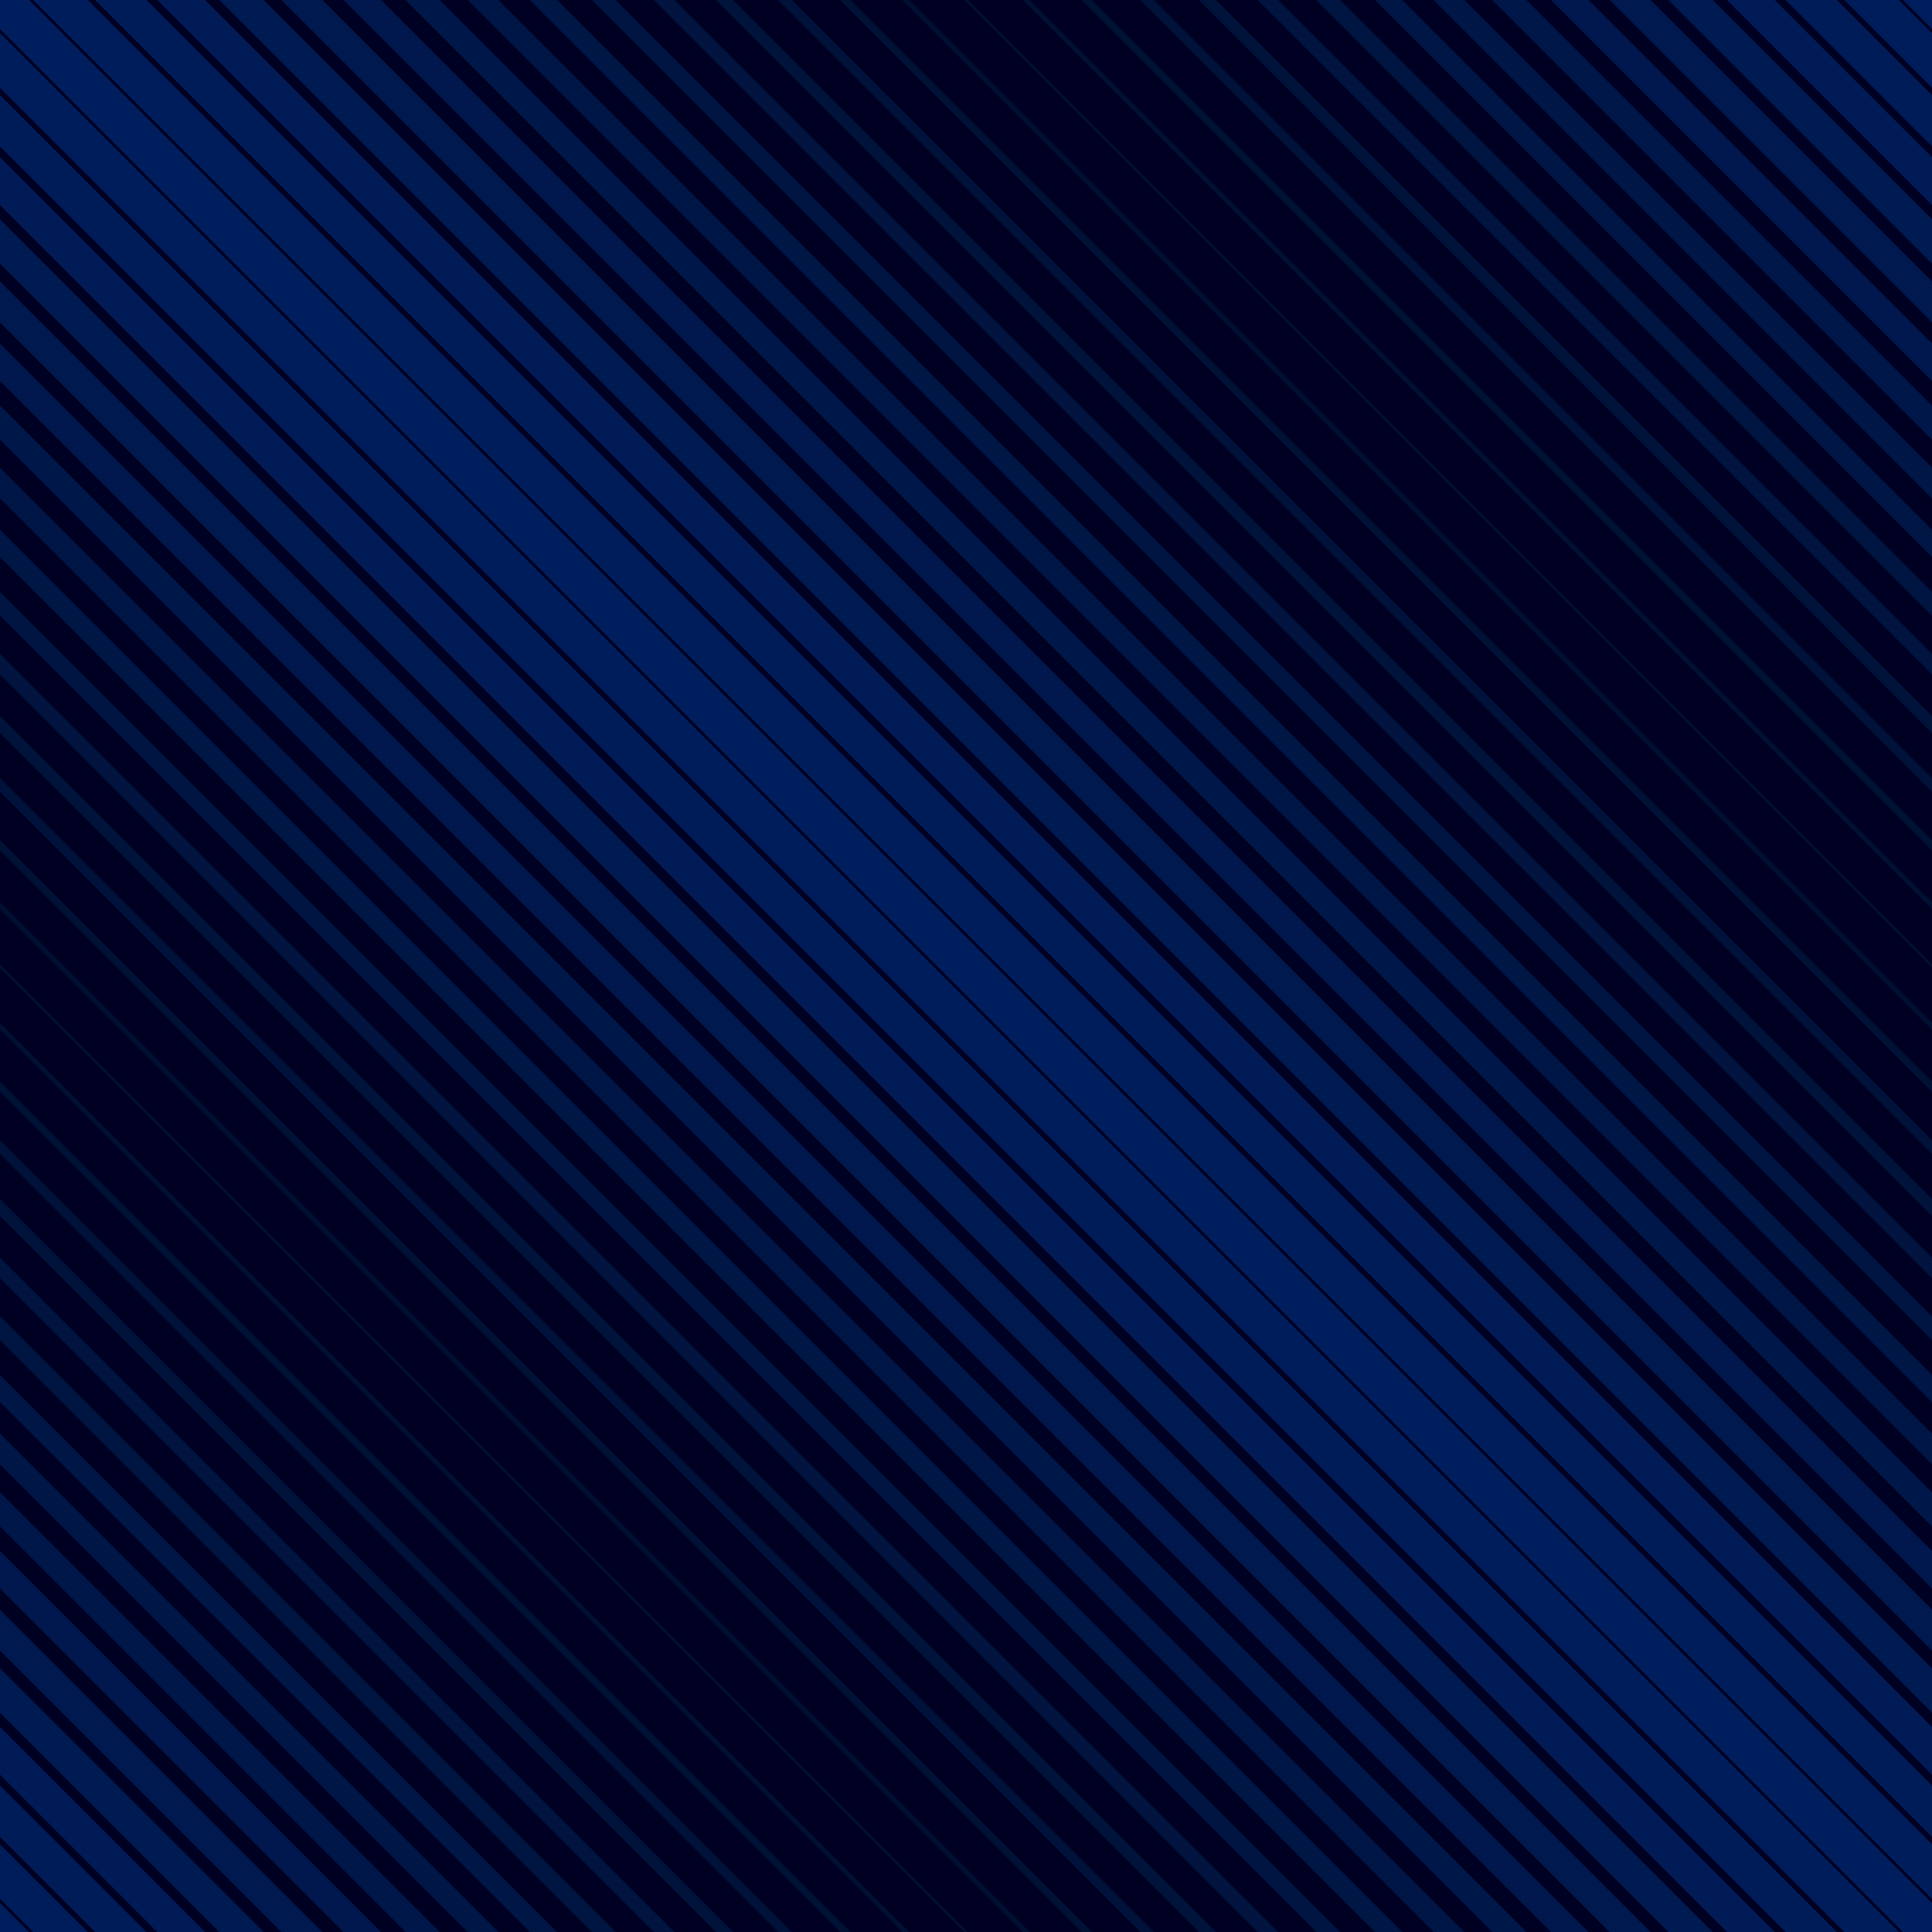
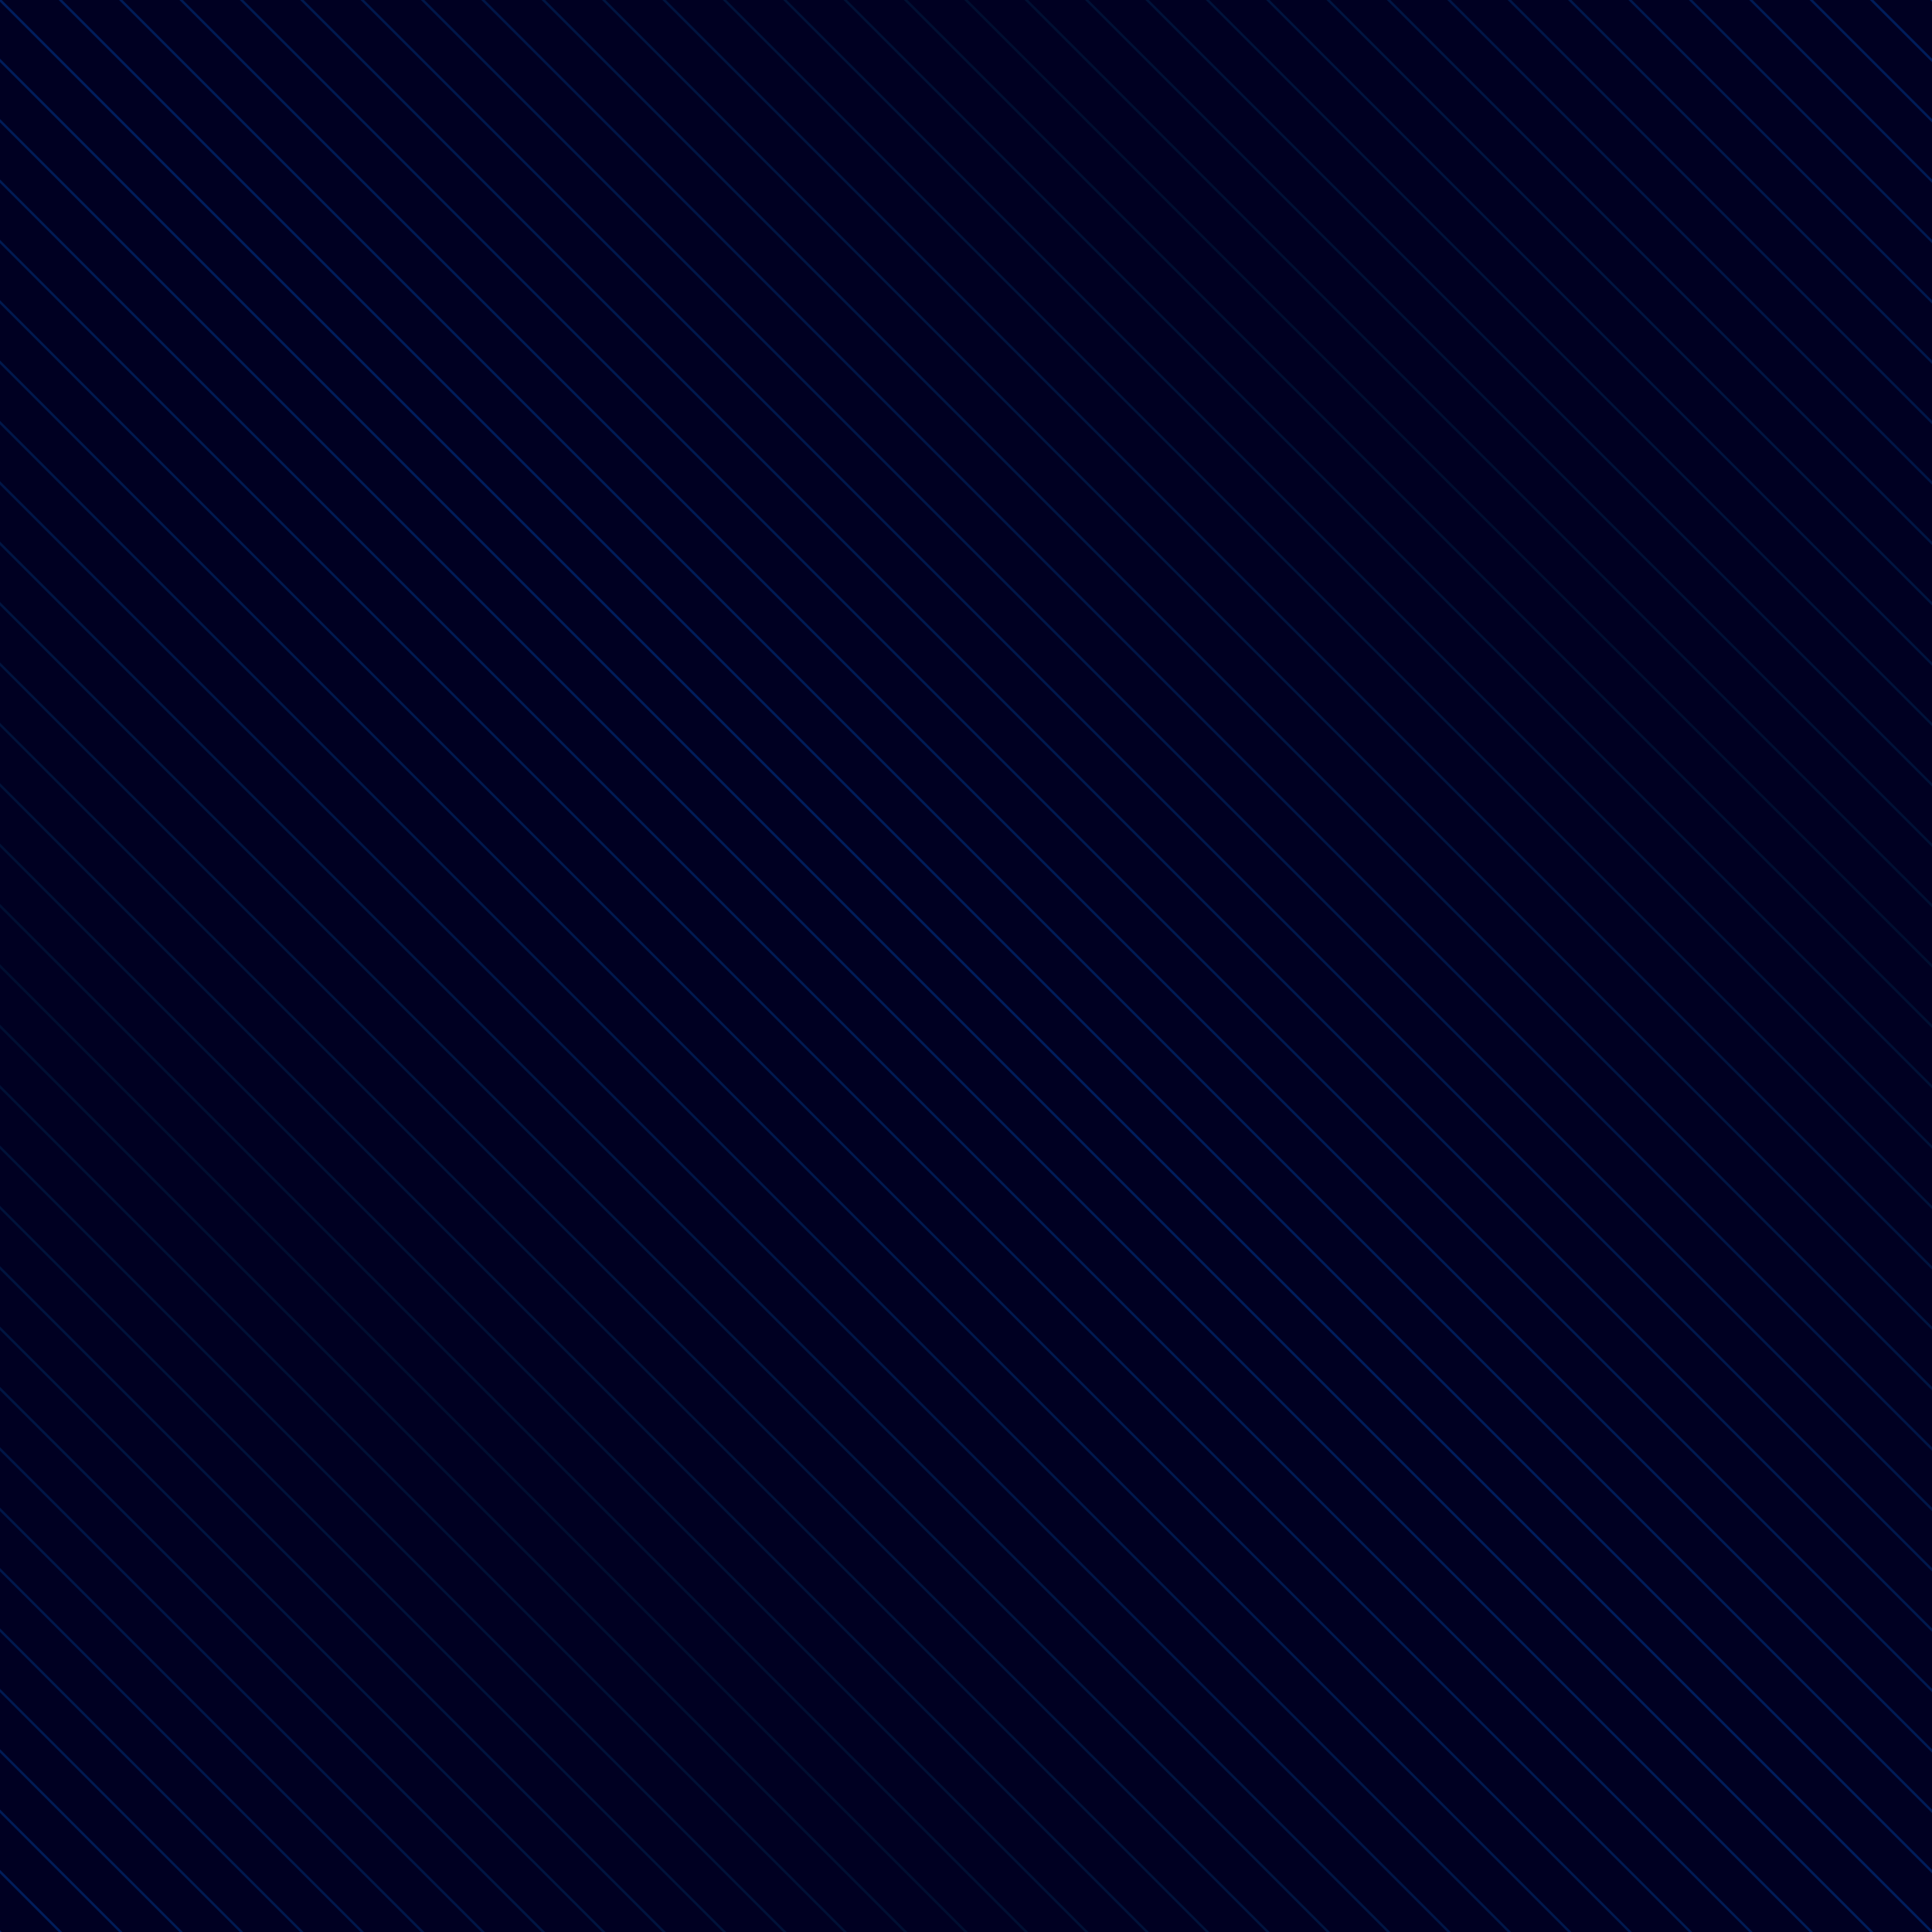
<svg xmlns="http://www.w3.org/2000/svg" className="w-full h-full object-cover" viewBox="0 0 800 800">
  <rect fill="#000022" width="800" height="800" />
  <g fill="none" stroke-opacity="0.88">
-     <g stroke="#026" stroke-width="17">
+     <g stroke="#026" strokeWidth="17">
      <line x1="-8" y1="-8" x2="808" y2="808" />
      <line x1="-8" y1="792" x2="808" y2="1608" />
      <line x1="-8" y1="-808" x2="808" y2="8" />
    </g>
-     <g stroke="#002163" stroke-width="16">
+     <g stroke="#002163" strokeWidth="16">
      <line x1="-8" y1="767" x2="808" y2="1583" />
      <line x1="-8" y1="17" x2="808" y2="833" />
      <line x1="-8" y1="-33" x2="808" y2="783" />
      <line x1="-8" y1="-783" x2="808" y2="33" />
    </g>
-     <g stroke="#002060" stroke-width="15">
+     <g stroke="#002060" strokeWidth="15">
      <line x1="-8" y1="742" x2="808" y2="1558" />
      <line x1="-8" y1="42" x2="808" y2="858" />
      <line x1="-8" y1="-58" x2="808" y2="758" />
      <line x1="-8" y1="-758" x2="808" y2="58" />
    </g>
-     <g stroke="#001f5c" stroke-width="14">
+     <g stroke="#001f5c" strokeWidth="14">
      <line x1="-8" y1="67" x2="808" y2="883" />
      <line x1="-8" y1="717" x2="808" y2="1533" />
      <line x1="-8" y1="-733" x2="808" y2="83" />
      <line x1="-8" y1="-83" x2="808" y2="733" />
    </g>
-     <g stroke="#001e59" stroke-width="13">
+     <g stroke="#001e59" strokeWidth="13">
      <line x1="-8" y1="92" x2="808" y2="908" />
      <line x1="-8" y1="692" x2="808" y2="1508" />
      <line x1="-8" y1="-108" x2="808" y2="708" />
      <line x1="-8" y1="-708" x2="808" y2="108" />
    </g>
-     <g stroke="#001d56" stroke-width="12">
+     <g stroke="#001d56" strokeWidth="12">
      <line x1="-8" y1="667" x2="808" y2="1483" />
      <line x1="-8" y1="117" x2="808" y2="933" />
      <line x1="-8" y1="-133" x2="808" y2="683" />
      <line x1="-8" y1="-683" x2="808" y2="133" />
    </g>
-     <g stroke="#001c53" stroke-width="11">
+     <g stroke="#001c53" strokeWidth="11">
      <line x1="-8" y1="642" x2="808" y2="1458" />
      <line x1="-8" y1="142" x2="808" y2="958" />
      <line x1="-8" y1="-158" x2="808" y2="658" />
      <line x1="-8" y1="-658" x2="808" y2="158" />
    </g>
-     <g stroke="#001b4f" stroke-width="10">
+     <g stroke="#001b4f" strokeWidth="10">
      <line x1="-8" y1="167" x2="808" y2="983" />
      <line x1="-8" y1="617" x2="808" y2="1433" />
      <line x1="-8" y1="-633" x2="808" y2="183" />
      <line x1="-8" y1="-183" x2="808" y2="633" />
    </g>
-     <g stroke="#001a4c" stroke-width="9">
+     <g stroke="#001a4c" strokeWidth="9">
      <line x1="-8" y1="592" x2="808" y2="1408" />
      <line x1="-8" y1="192" x2="808" y2="1008" />
      <line x1="-8" y1="-608" x2="808" y2="208" />
      <line x1="-8" y1="-208" x2="808" y2="608" />
    </g>
-     <g stroke="#001949" stroke-width="8">
+     <g stroke="#001949" strokeWidth="8">
      <line x1="-8" y1="567" x2="808" y2="1383" />
      <line x1="-8" y1="217" x2="808" y2="1033" />
      <line x1="-8" y1="-233" x2="808" y2="583" />
      <line x1="-8" y1="-583" x2="808" y2="233" />
    </g>
-     <g stroke="#001846" stroke-width="7">
+     <g stroke="#001846" strokeWidth="7">
      <line x1="-8" y1="242" x2="808" y2="1058" />
      <line x1="-8" y1="542" x2="808" y2="1358" />
      <line x1="-8" y1="-558" x2="808" y2="258" />
      <line x1="-8" y1="-258" x2="808" y2="558" />
    </g>
-     <g stroke="#001743" stroke-width="6">
+     <g stroke="#001743" strokeWidth="6">
      <line x1="-8" y1="267" x2="808" y2="1083" />
      <line x1="-8" y1="517" x2="808" y2="1333" />
      <line x1="-8" y1="-533" x2="808" y2="283" />
      <line x1="-8" y1="-283" x2="808" y2="533" />
    </g>
-     <g stroke="#00163f" stroke-width="5">
+     <g stroke="#00163f" strokeWidth="5">
      <line x1="-8" y1="292" x2="808" y2="1108" />
      <line x1="-8" y1="492" x2="808" y2="1308" />
      <line x1="-8" y1="-308" x2="808" y2="508" />
      <line x1="-8" y1="-508" x2="808" y2="308" />
    </g>
-     <g stroke="#00153c" stroke-width="4">
+     <g stroke="#00153c" strokeWidth="4">
      <line x1="-8" y1="467" x2="808" y2="1283" />
      <line x1="-8" y1="317" x2="808" y2="1133" />
      <line x1="-8" y1="-333" x2="808" y2="483" />
      <line x1="-8" y1="-483" x2="808" y2="333" />
    </g>
-     <g stroke="#001439" stroke-width="3">
+     <g stroke="#001439" strokeWidth="3">
      <line x1="-8" y1="342" x2="808" y2="1158" />
      <line x1="-8" y1="442" x2="808" y2="1258" />
      <line x1="-8" y1="-458" x2="808" y2="358" />
      <line x1="-8" y1="-358" x2="808" y2="458" />
    </g>
-     <g stroke="#001336" stroke-width="2">
+     <g stroke="#001336" strokeWidth="2">
      <line x1="-8" y1="367" x2="808" y2="1183" />
      <line x1="-8" y1="417" x2="808" y2="1233" />
      <line x1="-8" y1="-433" x2="808" y2="383" />
      <line x1="-8" y1="-383" x2="808" y2="433" />
    </g>
-     <g stroke="#013" stroke-width="1">
+     <g stroke="#013" strokeWidth="1">
      <line x1="-8" y1="392" x2="808" y2="1208" />
      <line x1="-8" y1="-408" x2="808" y2="408" />
    </g>
  </g>
</svg>
